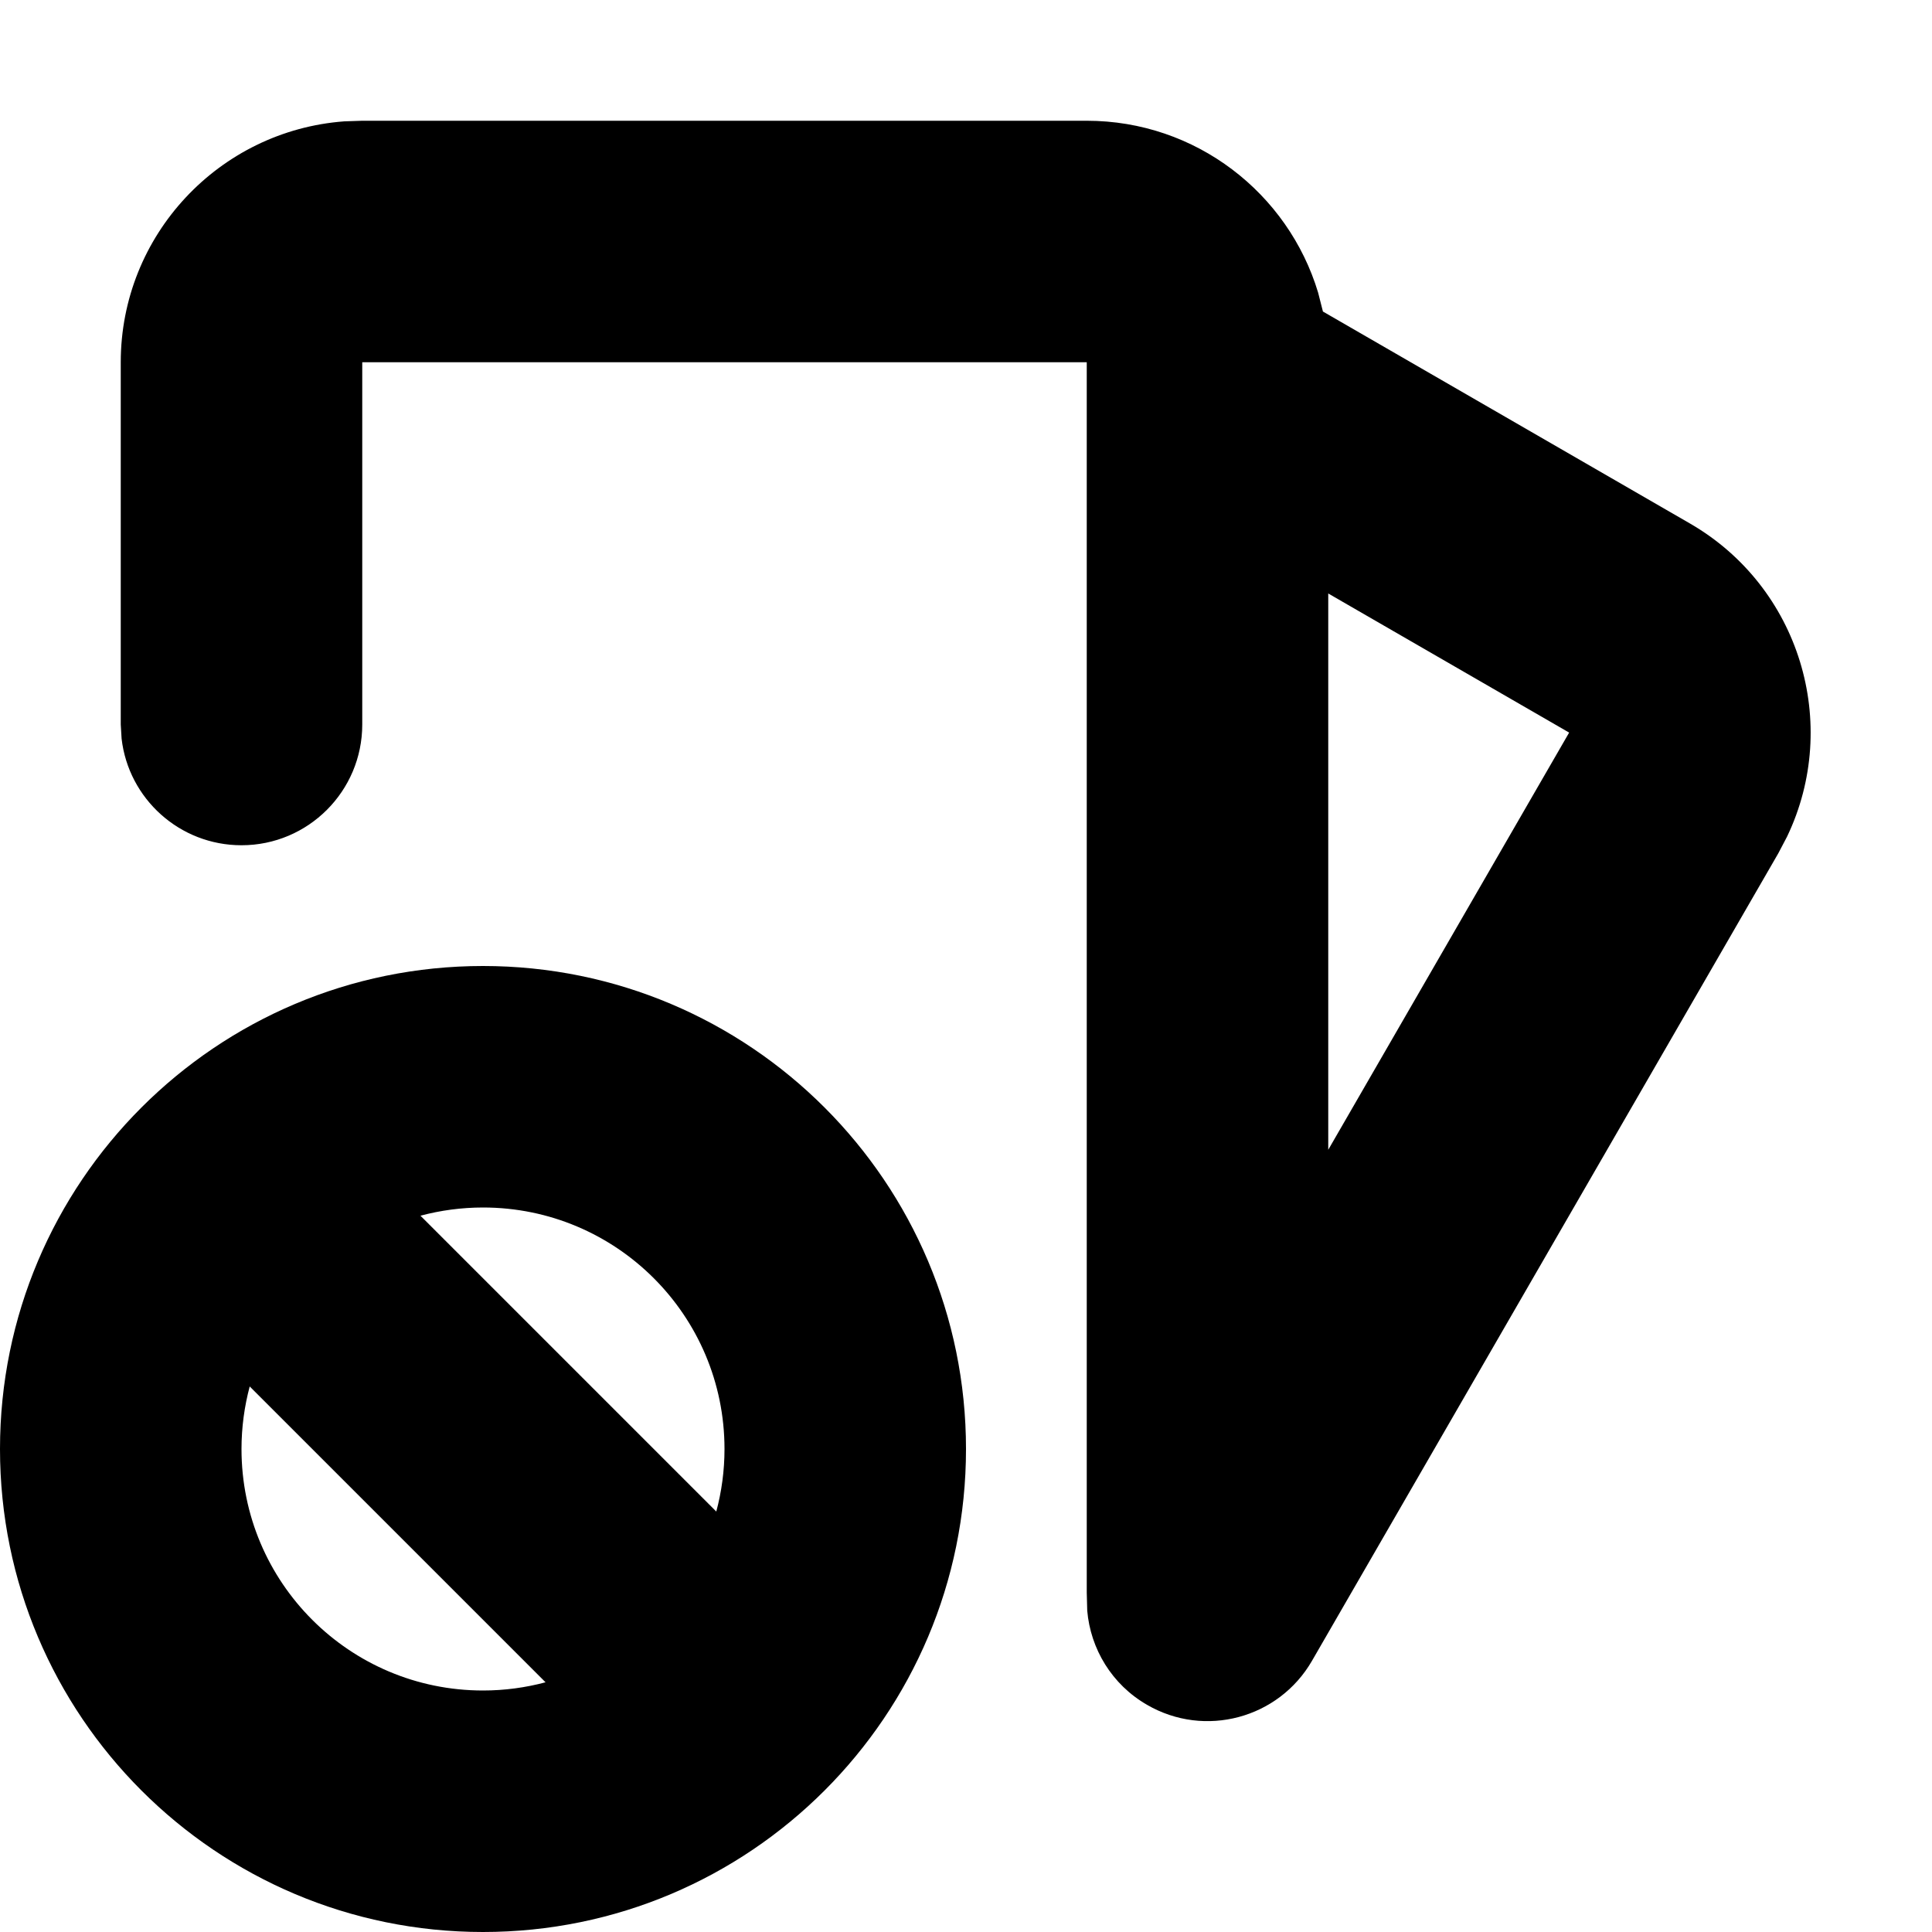
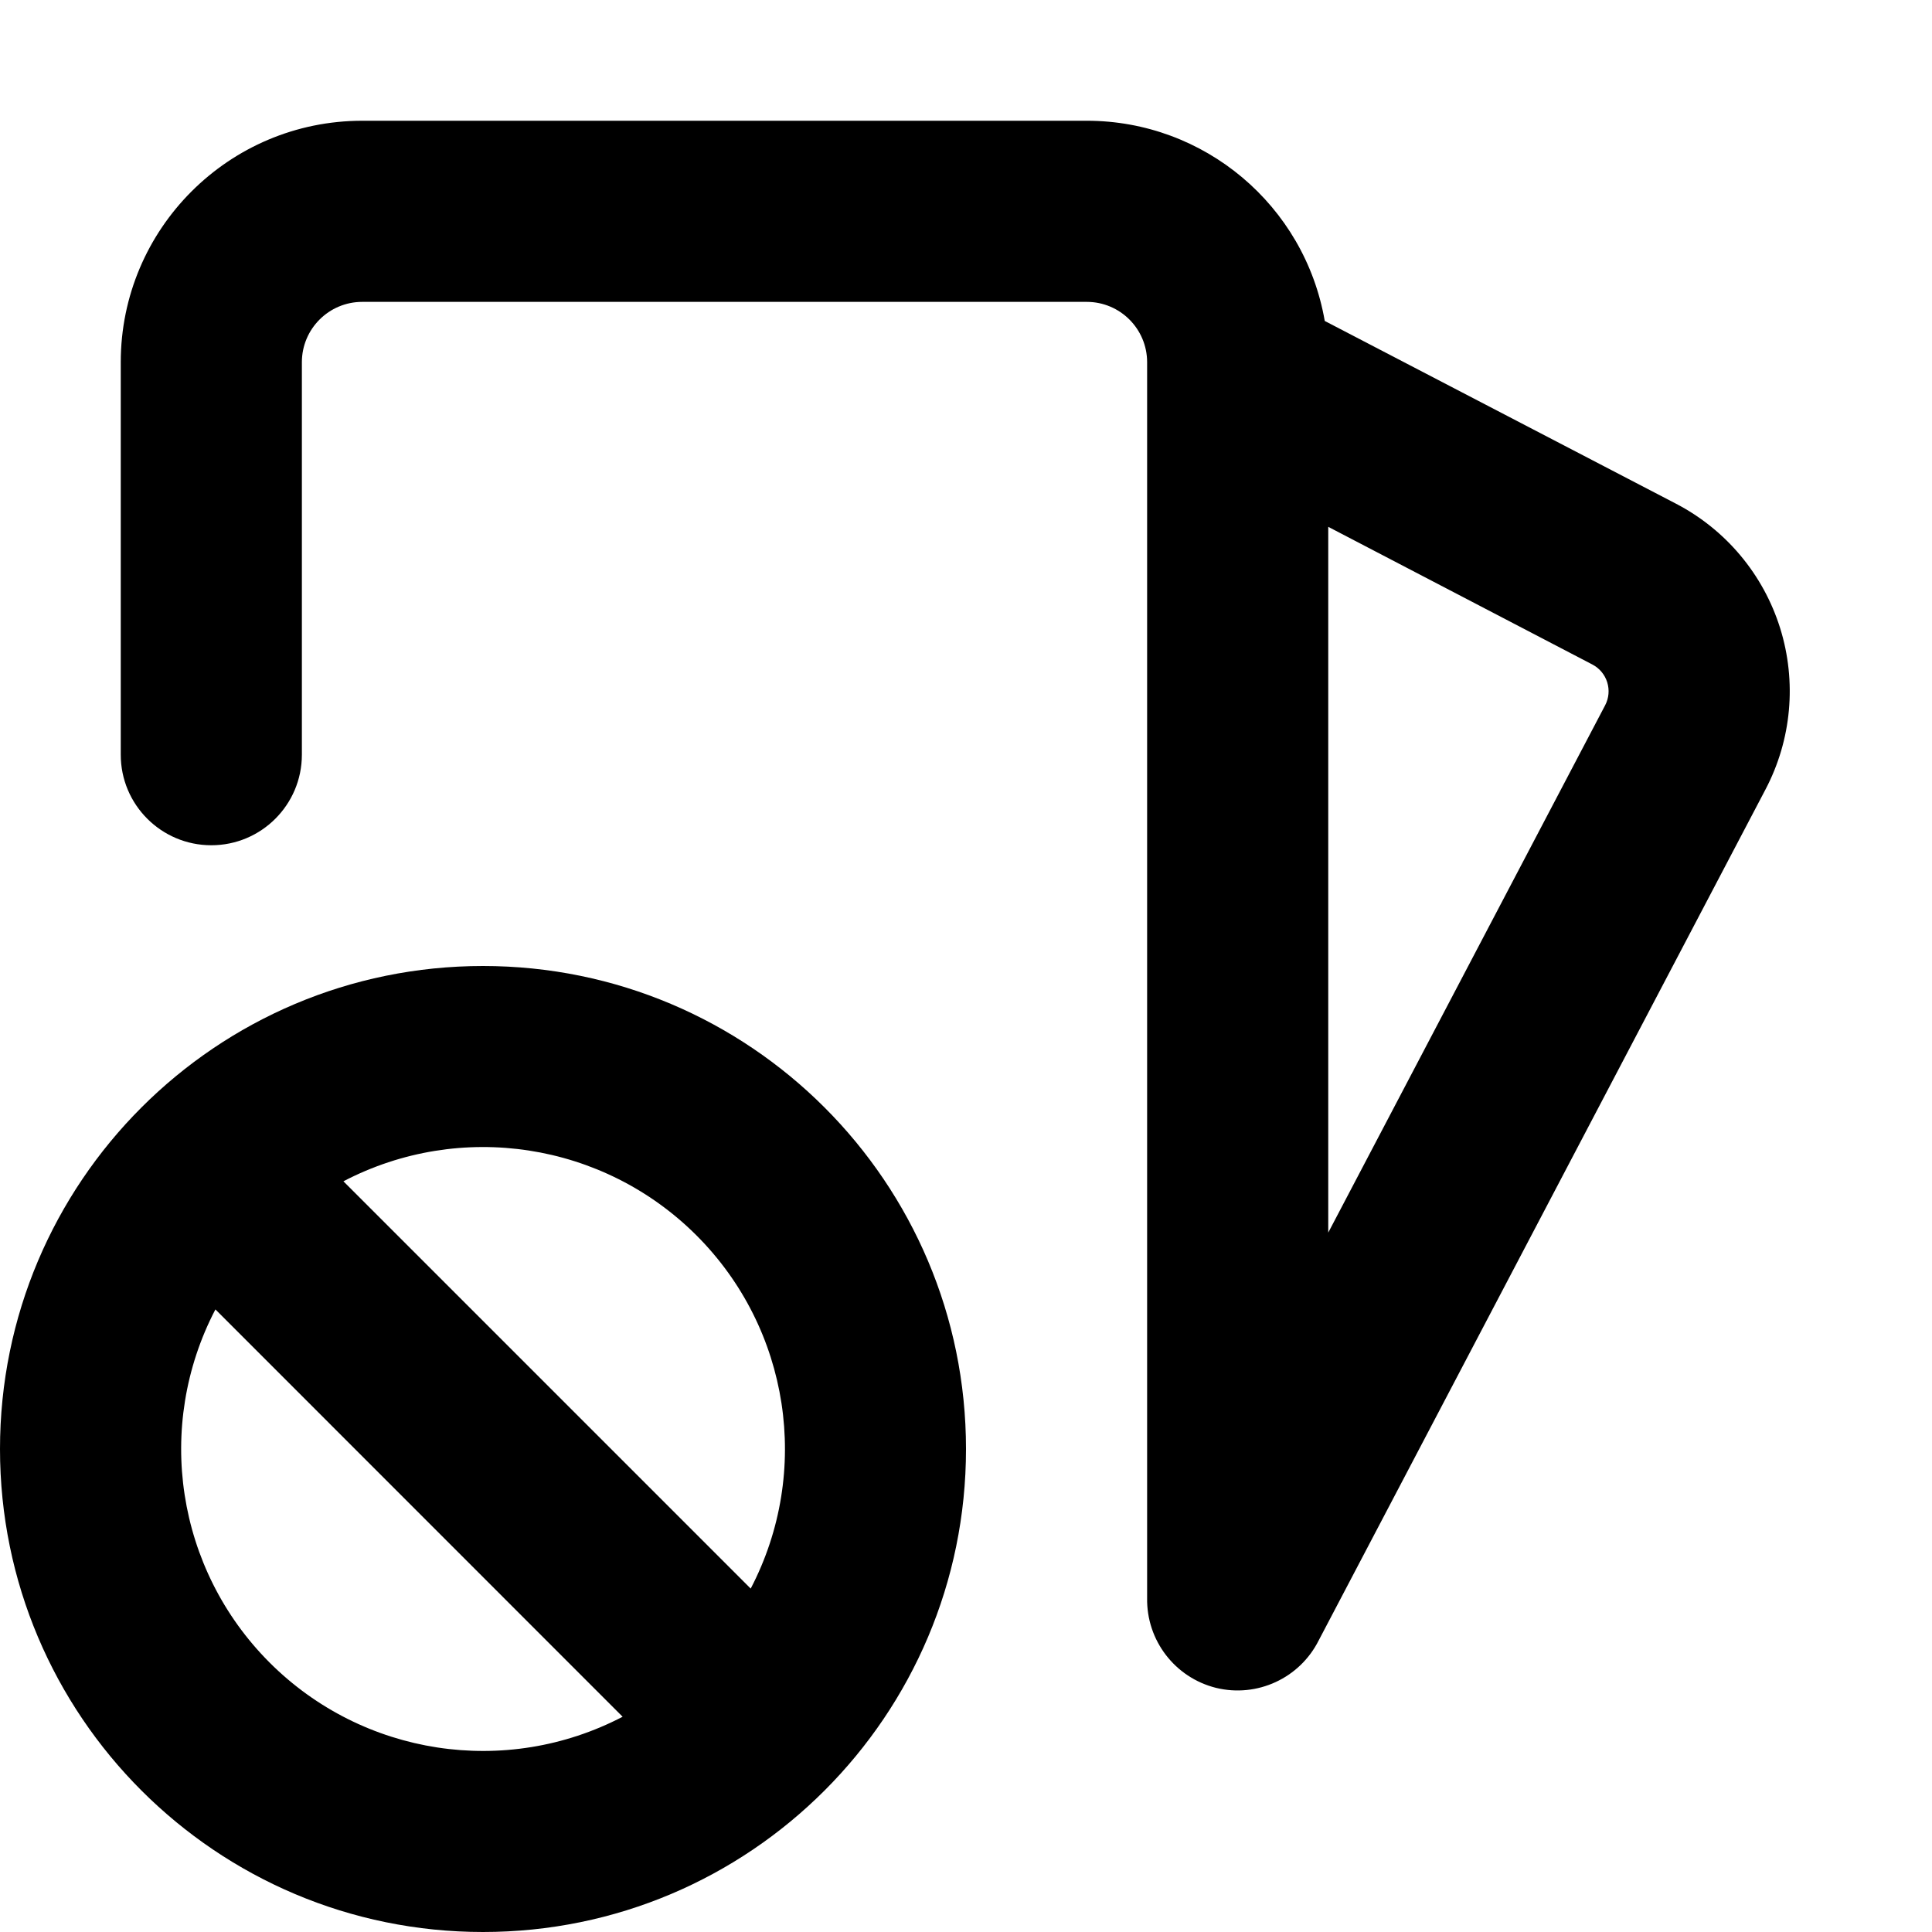
<svg xmlns="http://www.w3.org/2000/svg" width="16" height="16" viewBox="0 0 16 16">
-   <path fill="#000000" fill-rule="evenodd" d="M4,8 C6.209,8 8,9.791 8,12 C8,14.209 6.209,16 4,16 C1.791,16 0,14.209 0,12 C0,9.791 1.791,8 4,8 Z M9,1 C9.904,1 10.668,1.6 10.916,2.423 L10.956,2.58 L13.995,4.335 C14.906,4.861 15.246,5.995 14.8,6.928 L14.727,7.067 L10.866,13.753 C10.59,14.232 9.978,14.396 9.5,14.119 C9.206,13.95 9.031,13.653 9.004,13.339 L9,13.188 L9,3 L3,3 L3,6 C3,6.552 2.552,7 2,7 C1.487,7 1.064,6.614 1.007,6.117 L1,6 L1,3 C1,1.946 1.816,1.082 2.851,1.005 L3,1 L9,1 Z M3.482,10.068 L5.932,12.518 C5.976,12.353 6,12.179 6,12 C6,10.895 5.105,10 4,10 C3.821,10 3.647,10.024 3.482,10.068 Z M2,12 C2,13.105 2.895,14 4,14 C4.179,14 4.353,13.976 4.518,13.932 L2.068,11.482 C2.024,11.647 2,11.821 2,12 Z M11,4.915 L11,9.522 L12.995,6.067 L11,4.915 Z" />
+   <path fill-rule="evenodd" clip-rule="evenodd" d="M3 1a2 2 0 0 0-2 2v3.25a.75.75 0 0 0 1.5 0V3a.5.5 0 0 1 .5-.5h6a.5.5 0 0 1 .5.5v10.234a.753.753 0 0 0 .57.744.752.752 0 0 0 .851-.393l3.7-7.047a1.75 1.75 0 0 0-.74-2.366l-2.91-1.514A2 2 0 0 0 9 1H3Zm8 3.364v5.844l2.293-4.367a.25.25 0 0 0-.106-.338L11 4.363Zm-4.783 8.792a2.5 2.5 0 0 0-3.373-3.373l3.373 3.373Zm-1.06 1.061a2.5 2.5 0 0 1-3.373-3.373l3.372 3.373ZM4 16a4 4 0 1 0 0-8 4 4 0 0 0 0 8Z" fill="#000" />
</svg>
